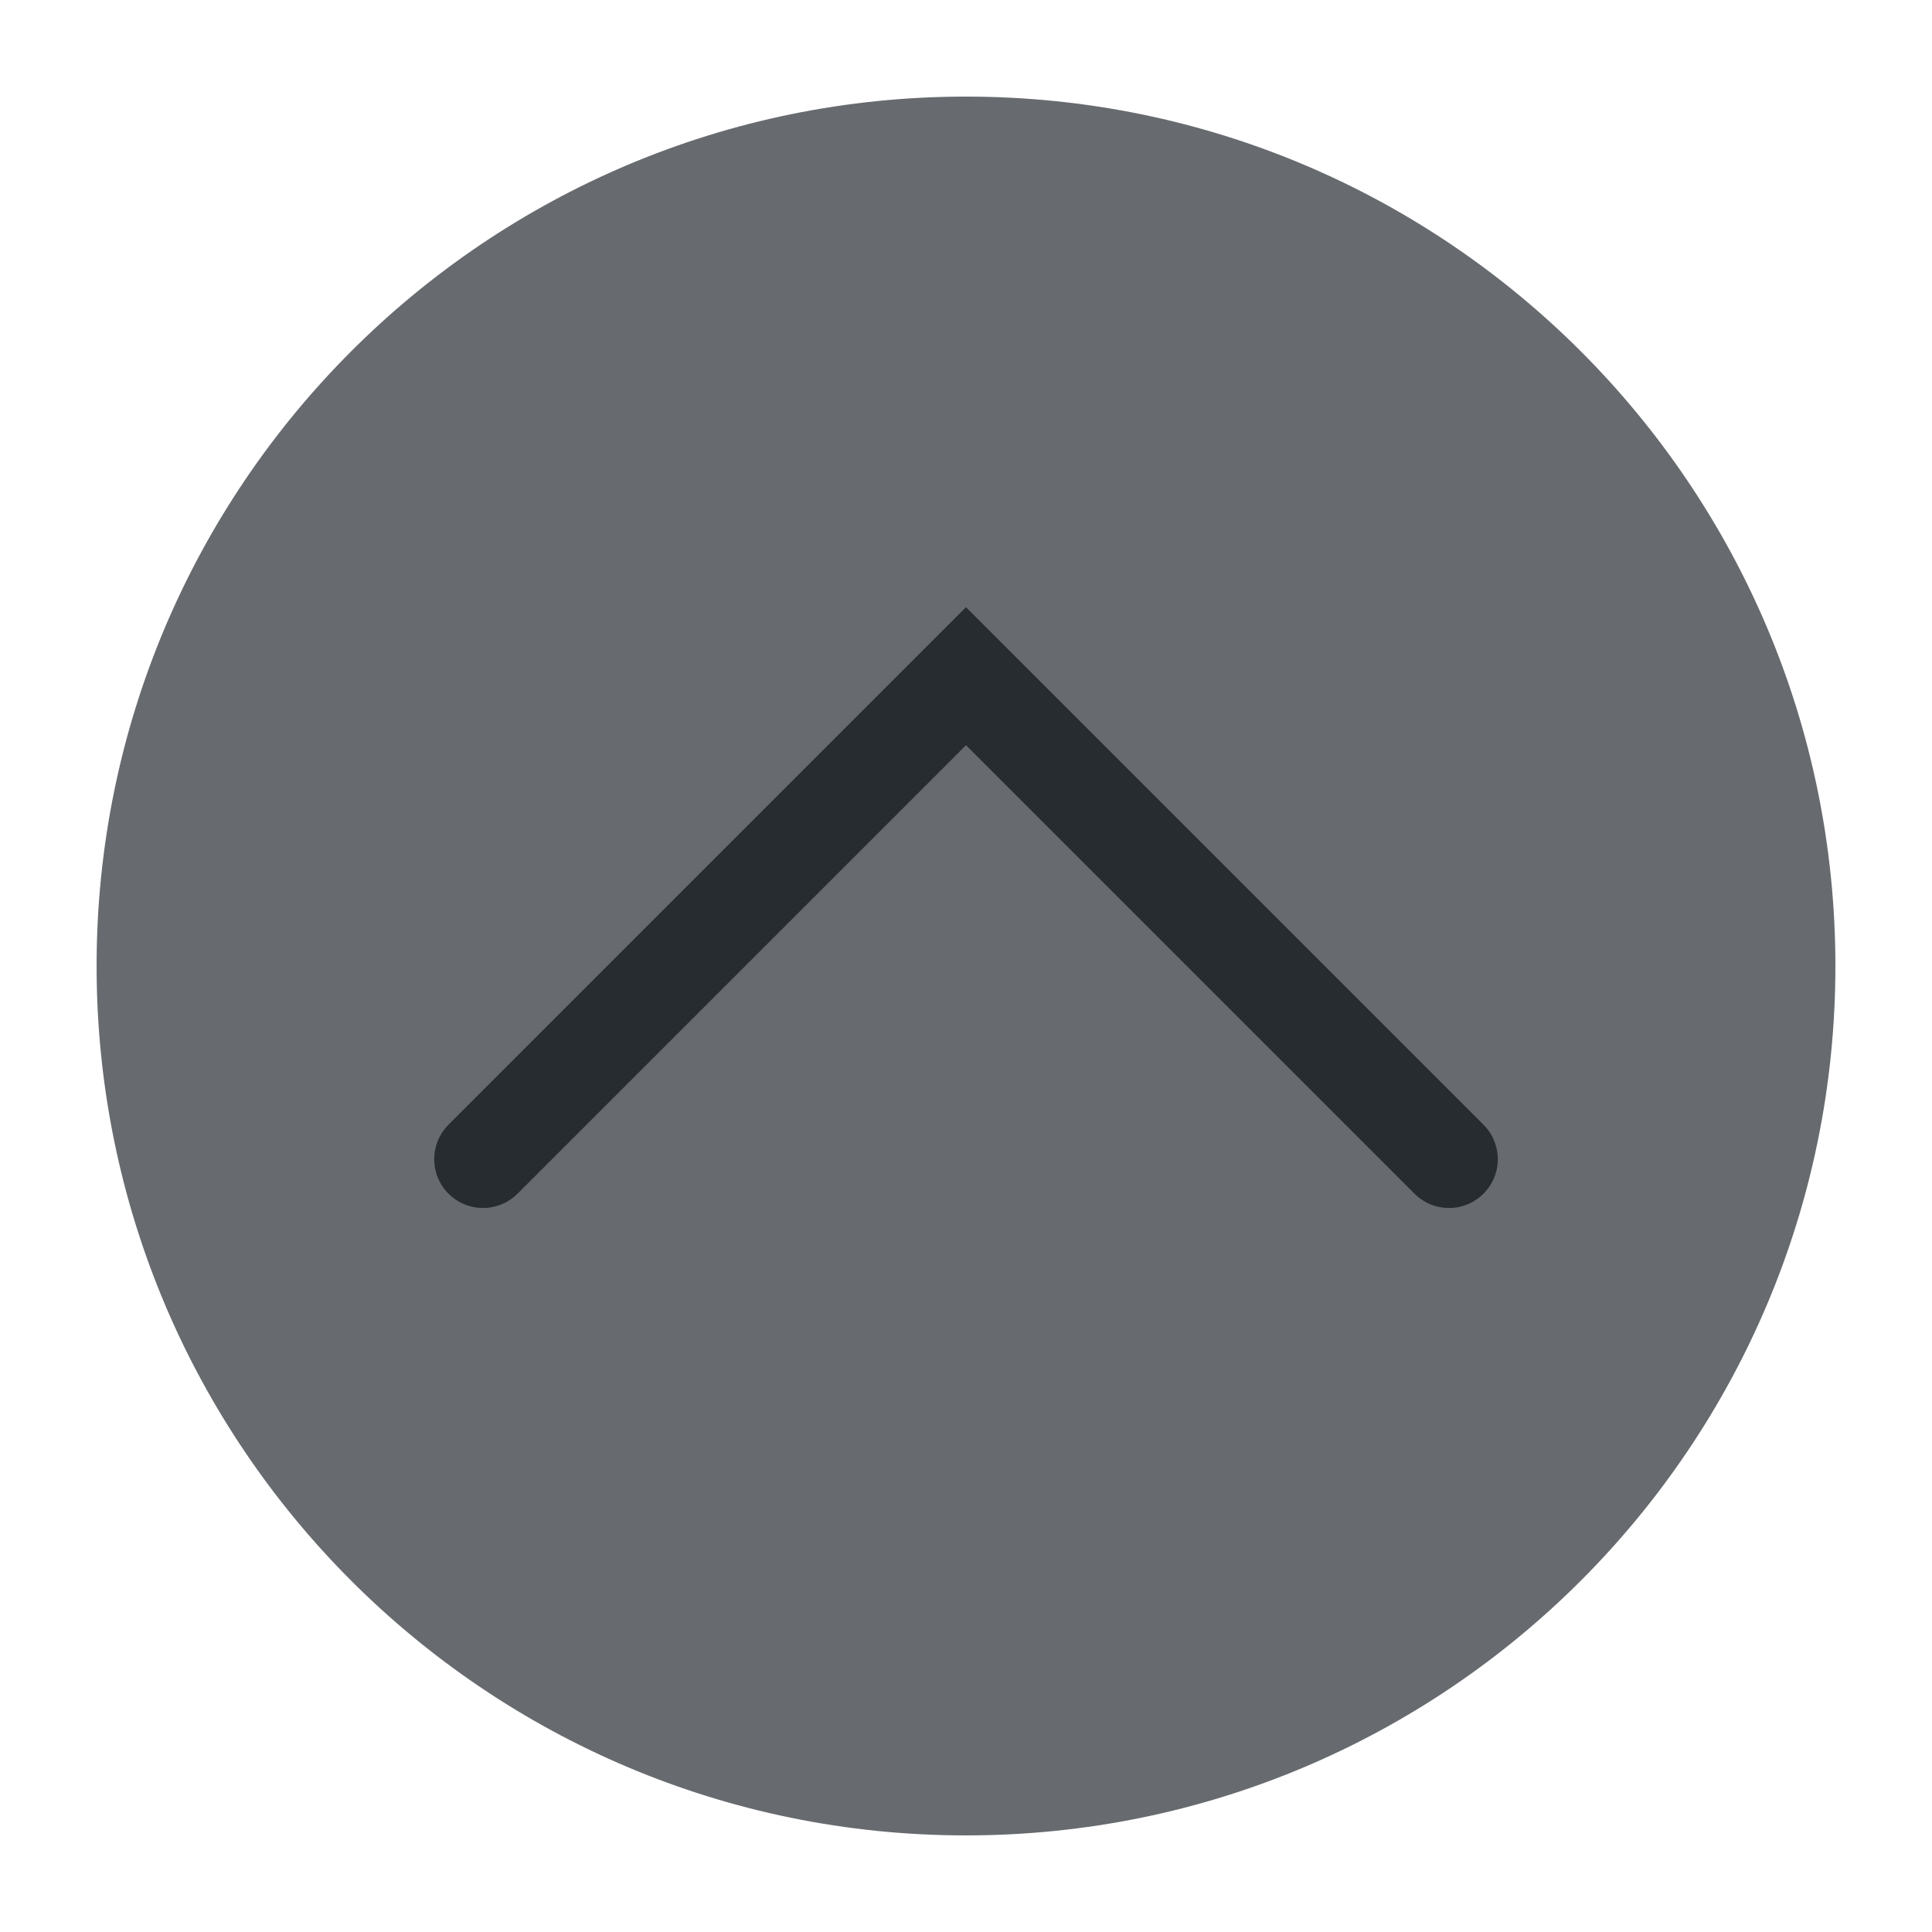
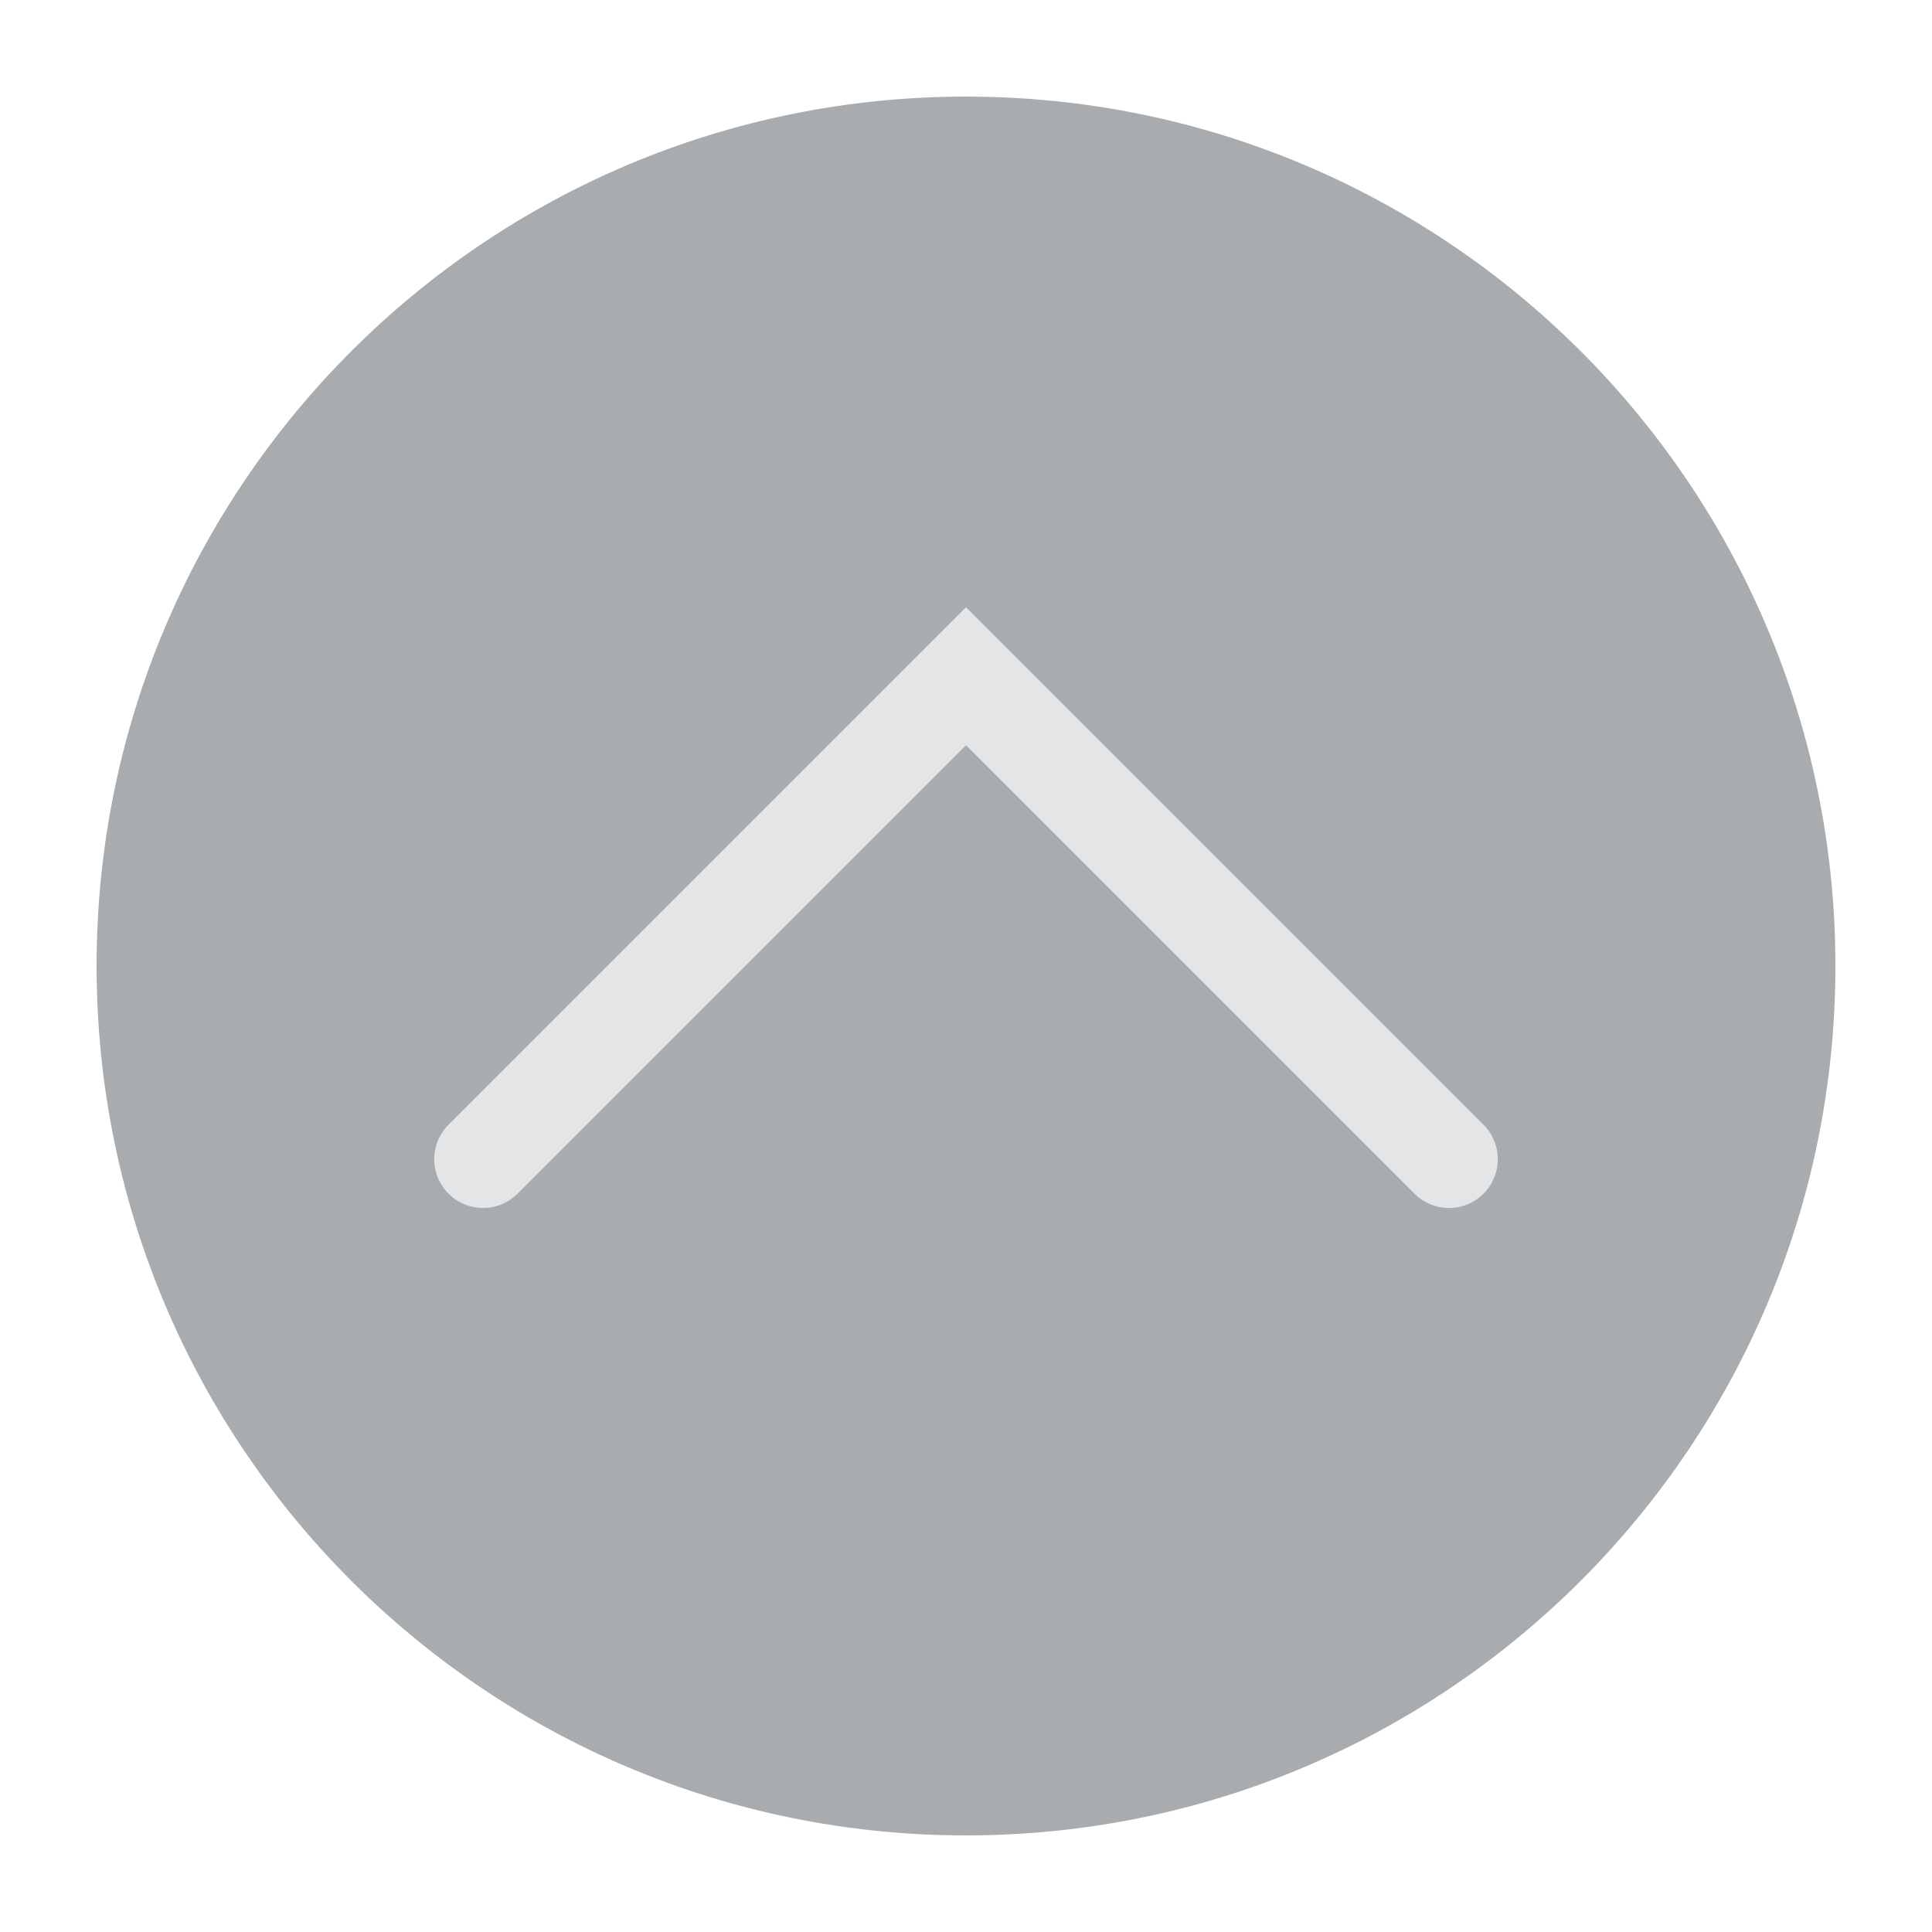
<svg xmlns="http://www.w3.org/2000/svg" viewBox="0 0 50 50" version="1.2" baseProfile="tiny">
  <defs>
</defs>
  <g fill="none" stroke="black" stroke-width="1" fill-rule="evenodd" stroke-linecap="square" stroke-linejoin="bevel">
-     <g fill="#676a6e" fill-opacity="1" stroke="none" transform="matrix(2.5,0,0,2.5,2.5,2.5)" font-family="Noto Sans" font-size="10" font-weight="400" font-style="normal">
+     <g fill="none" stroke="#000000" stroke-opacity="1" stroke-width="1" stroke-linecap="square" stroke-linejoin="bevel" transform="matrix(1,0,0,1,0,0)" font-family="Cantarell" font-size="10" font-weight="400" font-style="normal">
+ </g>
+     <g fill="#a9acae" fill-opacity="1" stroke="none" transform="matrix(2.5,0,0,2.5,2.5,2.5)" font-family="Cantarell" font-size="10" font-weight="400" font-style="normal">
      <circle cx="9" cy="9" r="9" />
    </g>
-     <g fill="none" stroke="#272c31" stroke-opacity="1" stroke-width="1.01" stroke-linecap="round" stroke-linejoin="miter" stroke-miterlimit="2" transform="matrix(2.5,0,0,2.5,2.5,2.5)" font-family="Noto Sans" font-size="10" font-weight="400" font-style="normal">
+     <g fill="none" stroke="#e3e5e7" stroke-opacity="1" stroke-width="1.01" stroke-linecap="round" stroke-linejoin="miter" stroke-miterlimit="2" transform="matrix(2.5,0,0,2.5,2.5,2.5)" font-family="Cantarell" font-size="10" font-weight="400" font-style="normal">
      <polyline fill="none" vector-effect="none" points="4,11 9,6 14,11 " />
    </g>
-     <g fill="none" stroke="#000000" stroke-opacity="1" stroke-width="1" stroke-linecap="square" stroke-linejoin="bevel" transform="matrix(1,0,0,1,0,0)" font-family="Noto Sans" font-size="10" font-weight="400" font-style="normal">
+     <g fill="none" stroke="#000000" stroke-opacity="1" stroke-width="1" stroke-linecap="square" stroke-linejoin="bevel" transform="matrix(1,0,0,1,0,0)" font-family="Cantarell" font-size="10" font-weight="400" font-style="normal">
</g>
  </g>
</svg>
